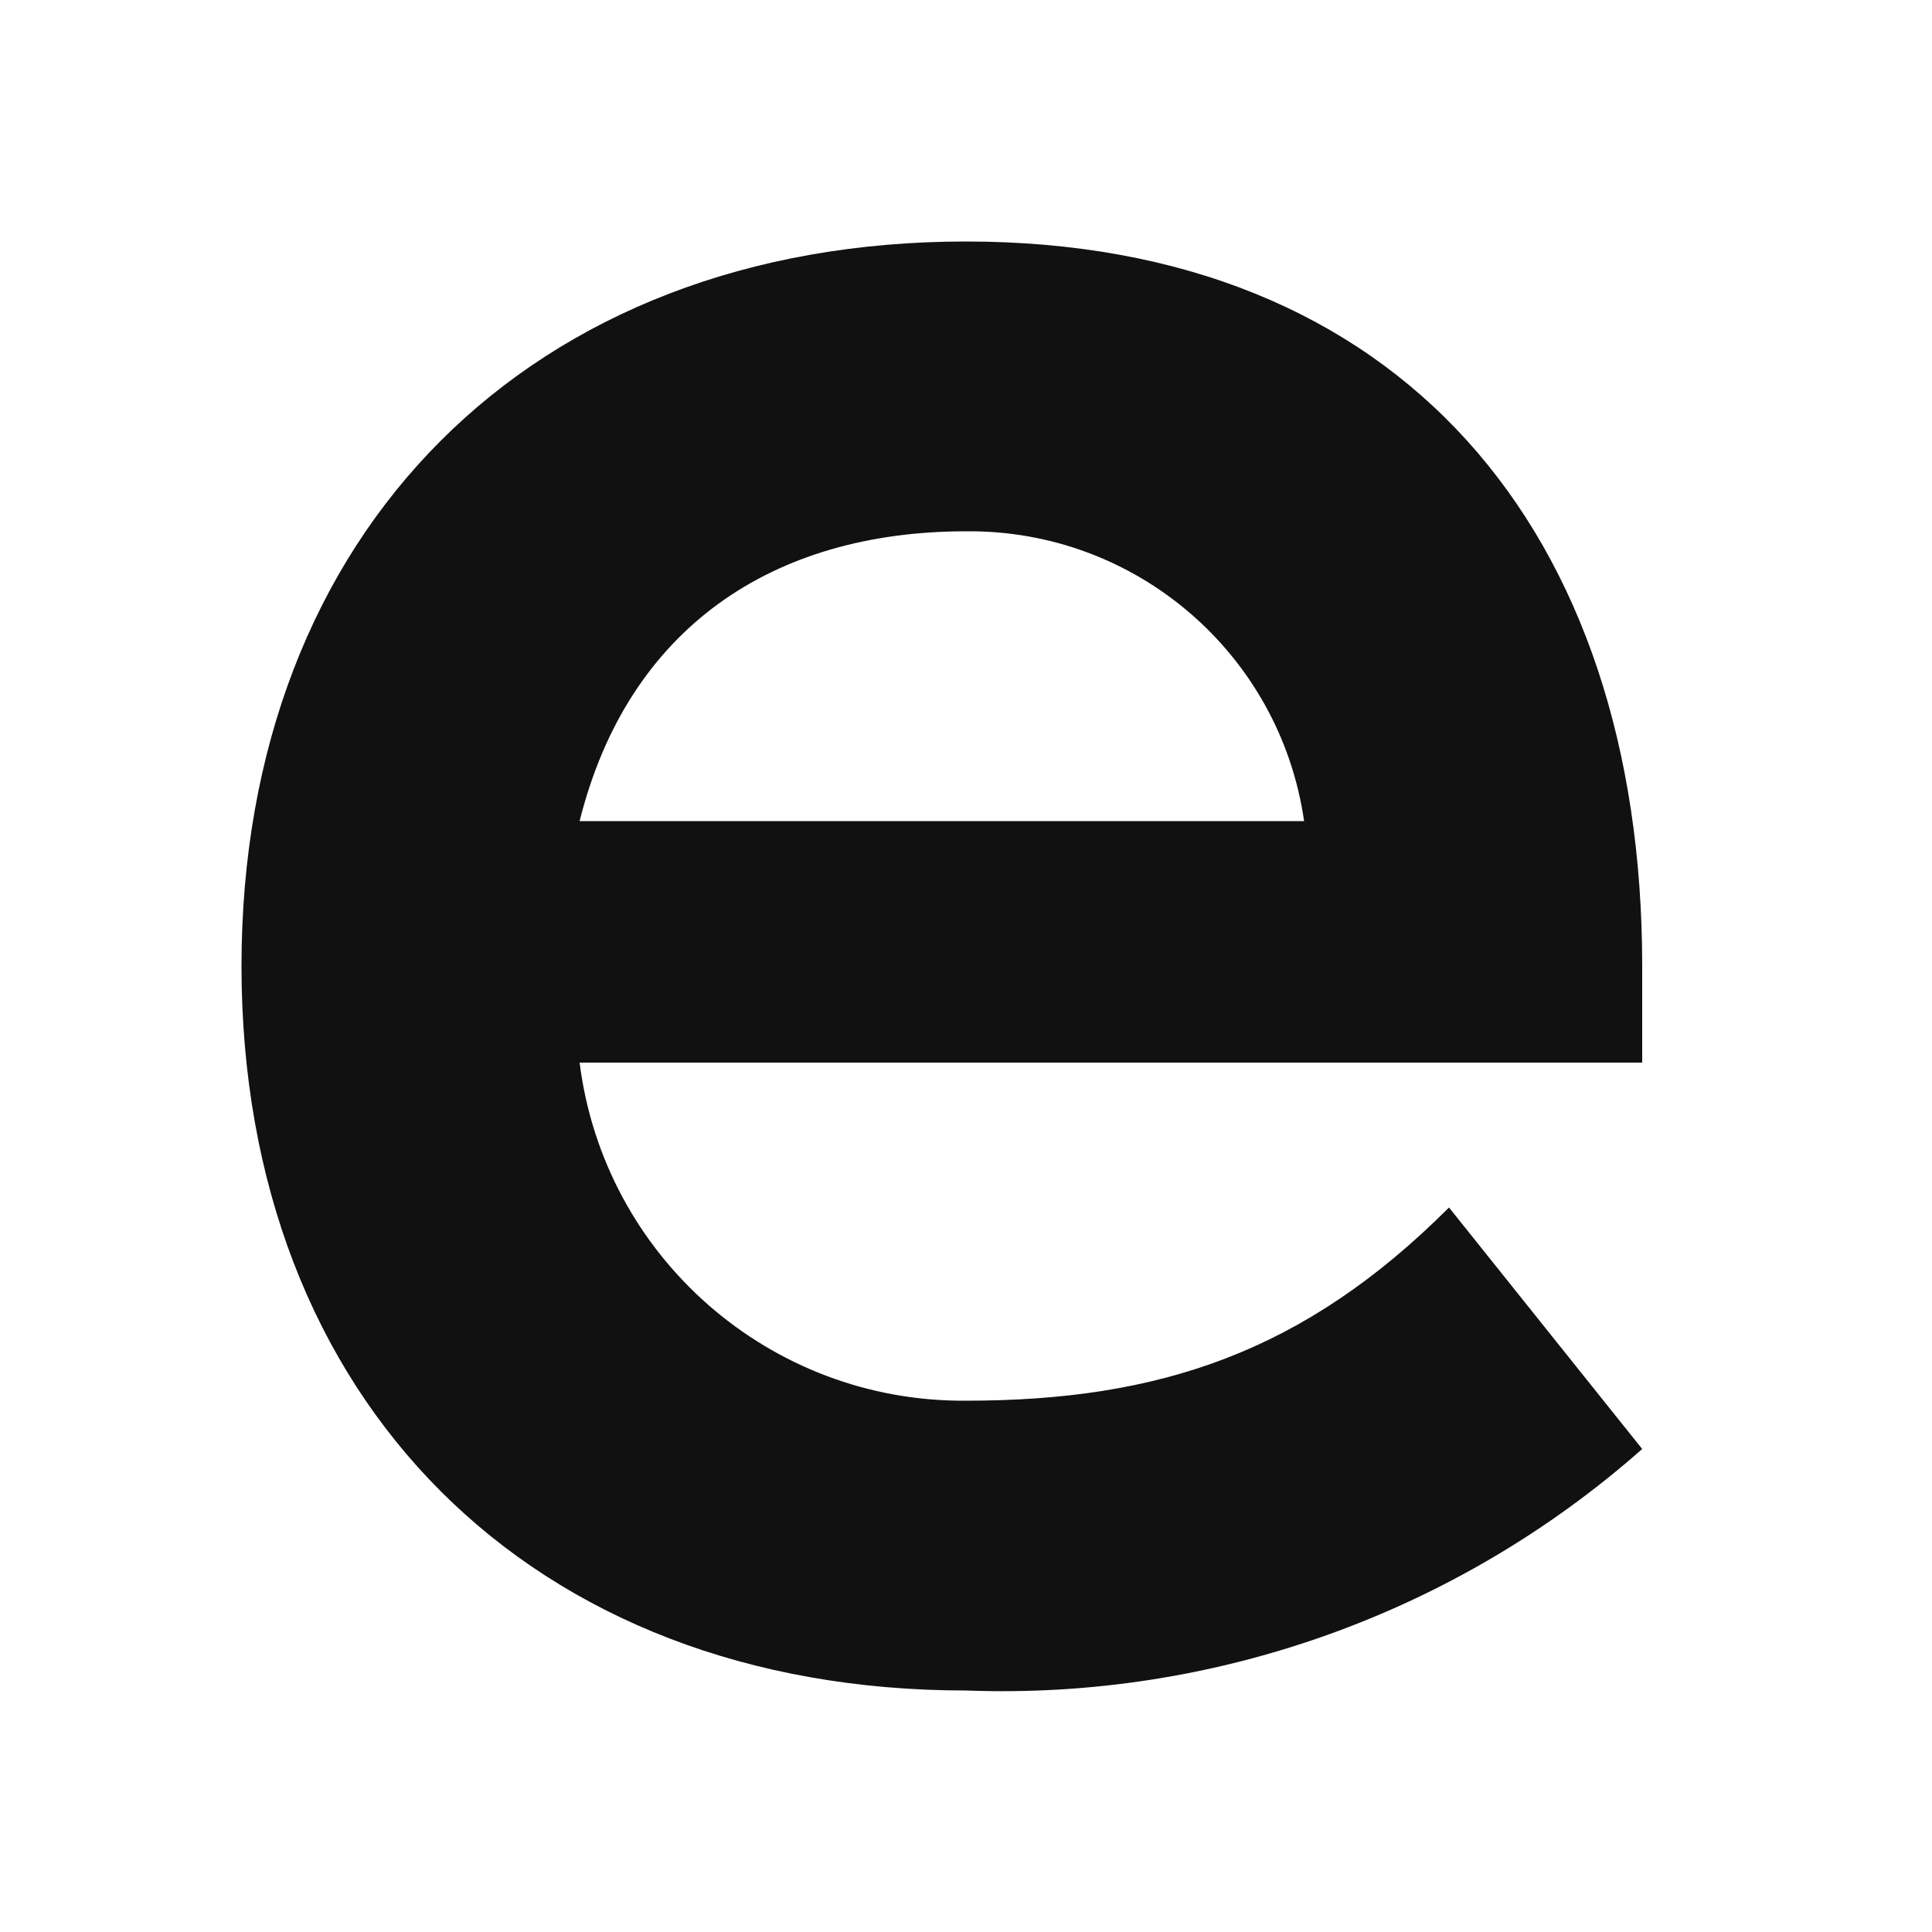
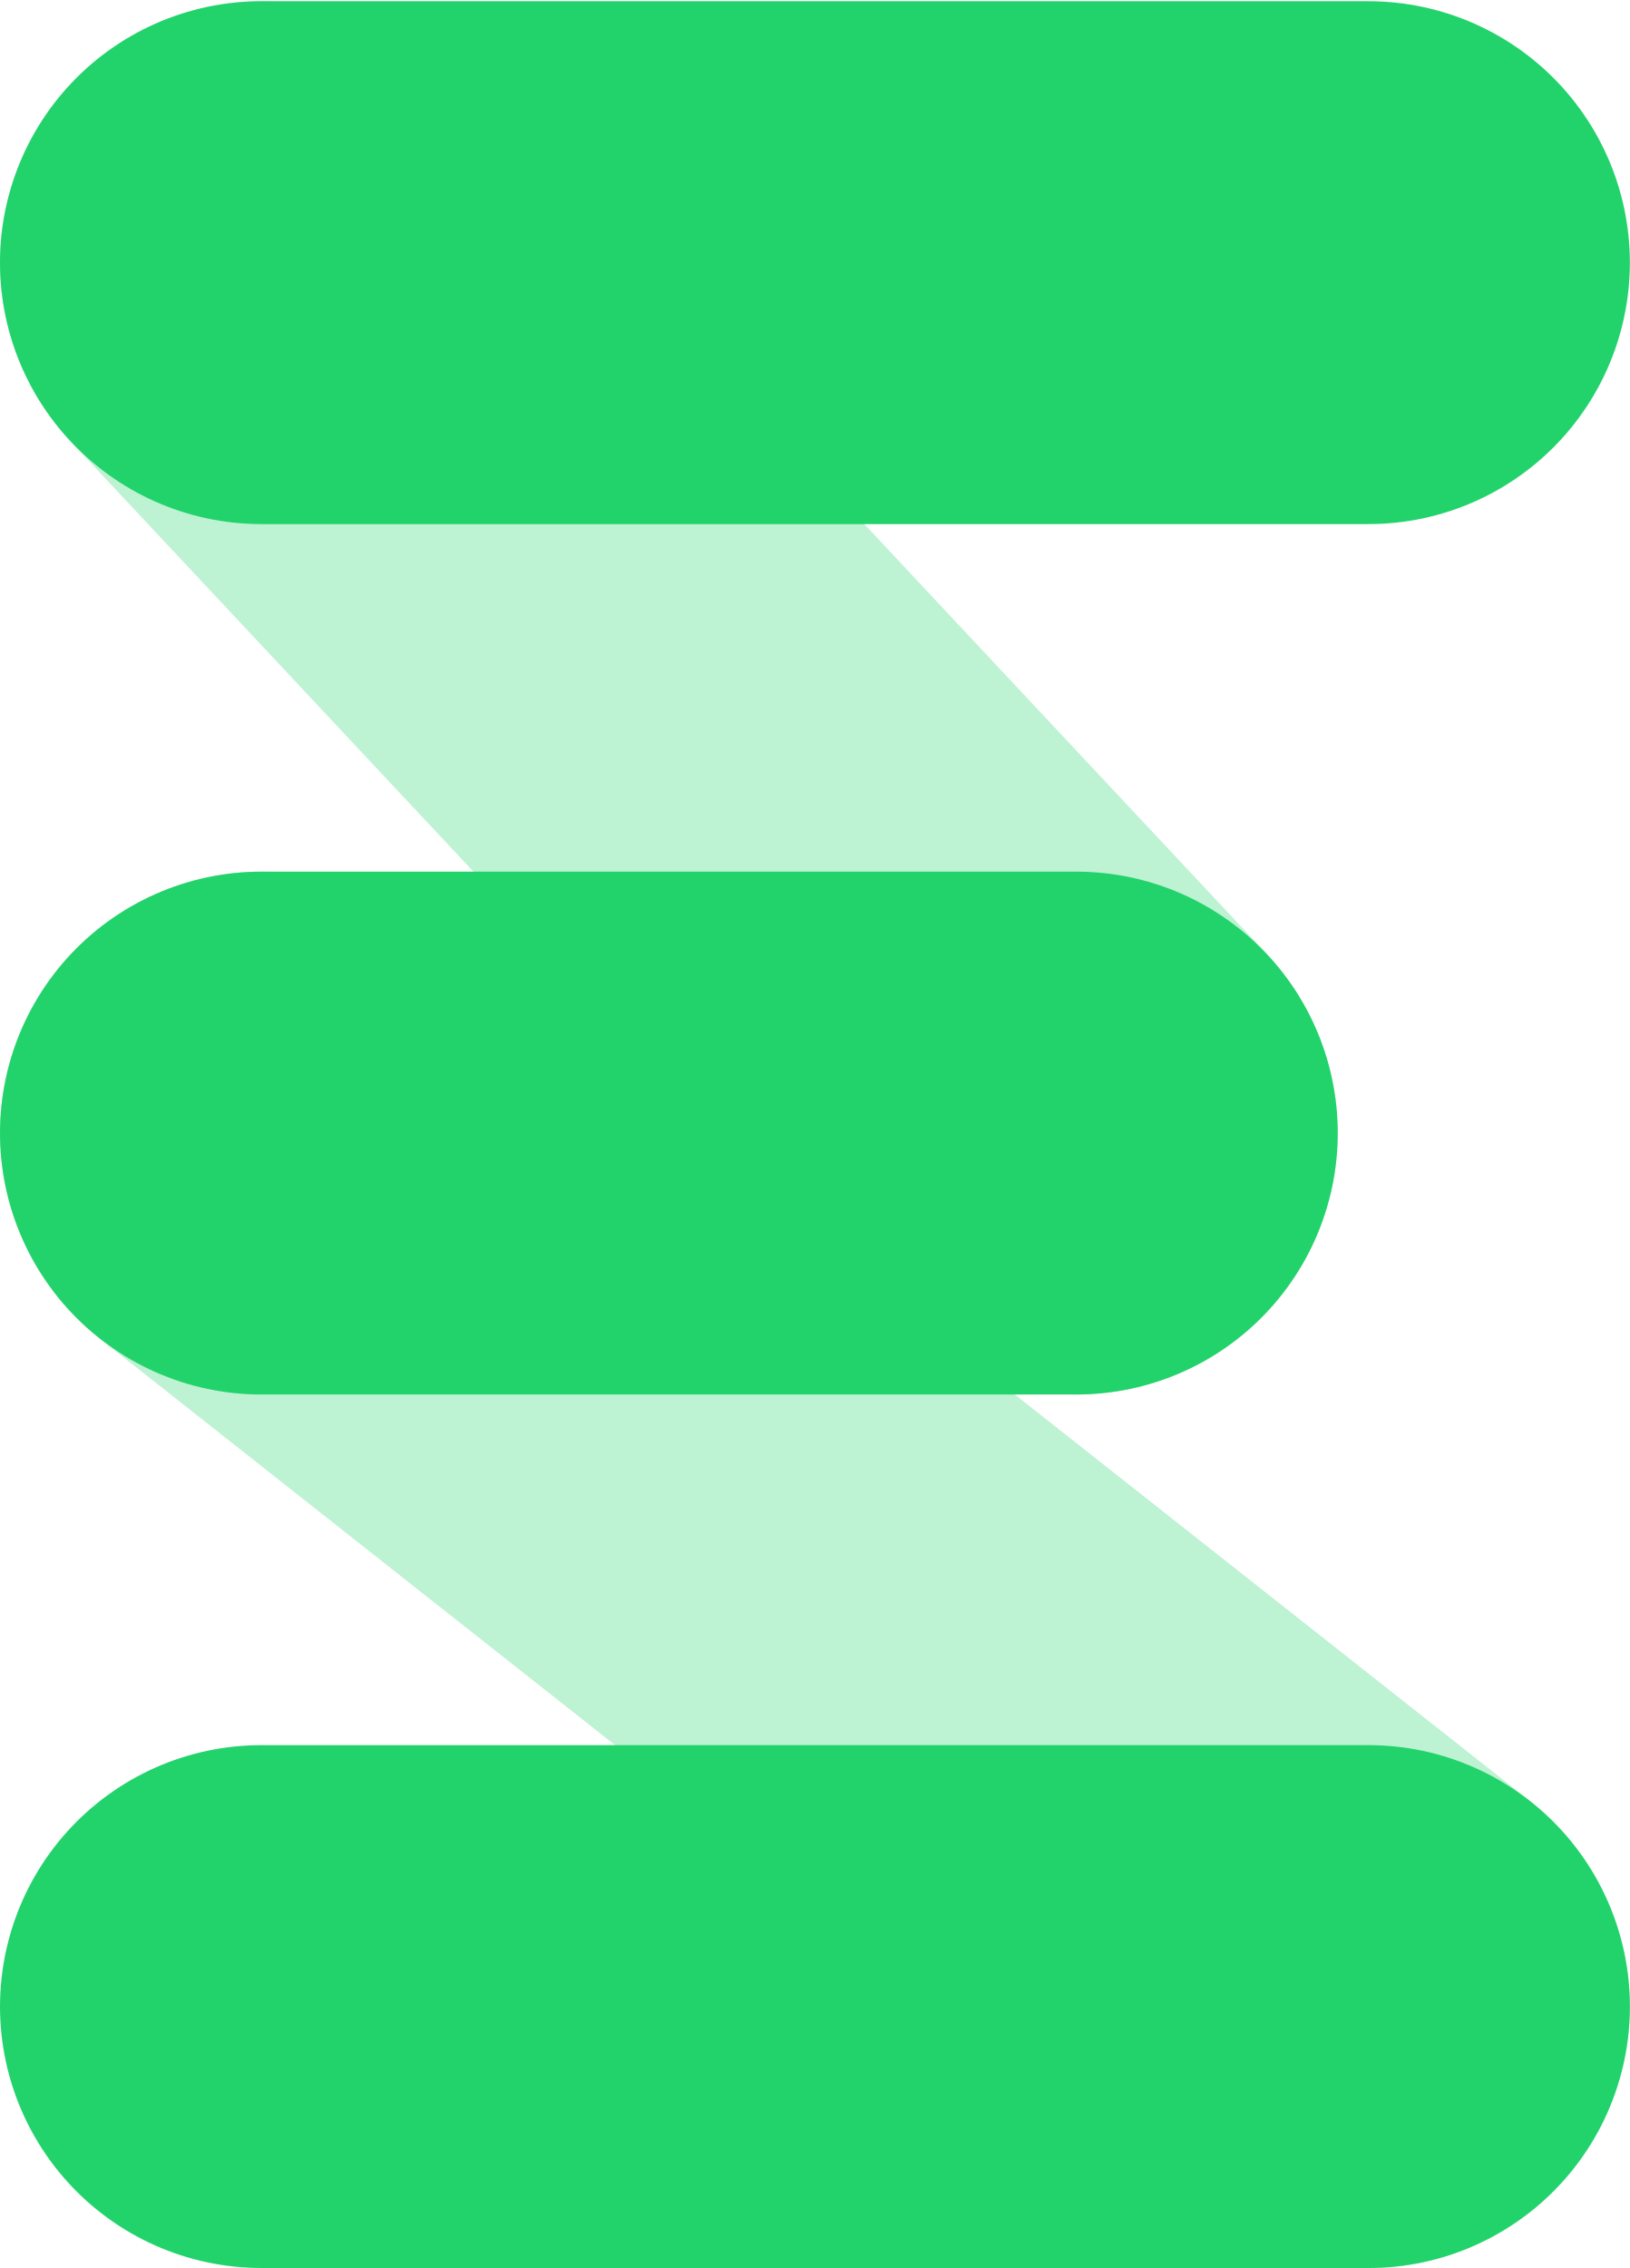
- <svg xmlns="http://www.w3.org/2000/svg" viewBox="0 0 40 40">
-   <path fill="#111" d="M34 22H12a8 8 0 0 0 8 7c4 0 7-1 10-4l4 5a20 20 0 0 1-14 5C11 35 5 29 5 20S11 5 20 5s14 6 14 15v2ZM12 17h15a7 7 0 0 0-7-6c-4 0-7 2-8 6Z" />
+ <svg xmlns="http://www.w3.org/2000/svg" viewBox="0 -737.4 530 737.4">
+   <line x1="445" y1="-85" x2="85" y2="-369" stroke="#22D36B" stroke-width="170" stroke-linecap="round" opacity="0.3" />
+   <line x1="350" y1="-369" x2="85" y2="-652" stroke="#22D36B" stroke-width="170" stroke-linecap="round" opacity="0.3" />
+   <line x1="85" y1="-85" x2="445" y2="-85" stroke="#22D36B" stroke-width="170" stroke-linecap="round" />
+   <line x1="85" y1="-369" x2="350" y2="-369" stroke="#22D36B" stroke-width="170" stroke-linecap="round" />
+   <line x1="85" y1="-652" x2="445" y2="-652" stroke="#22D36B" stroke-width="170" stroke-linecap="round" />
</svg>
